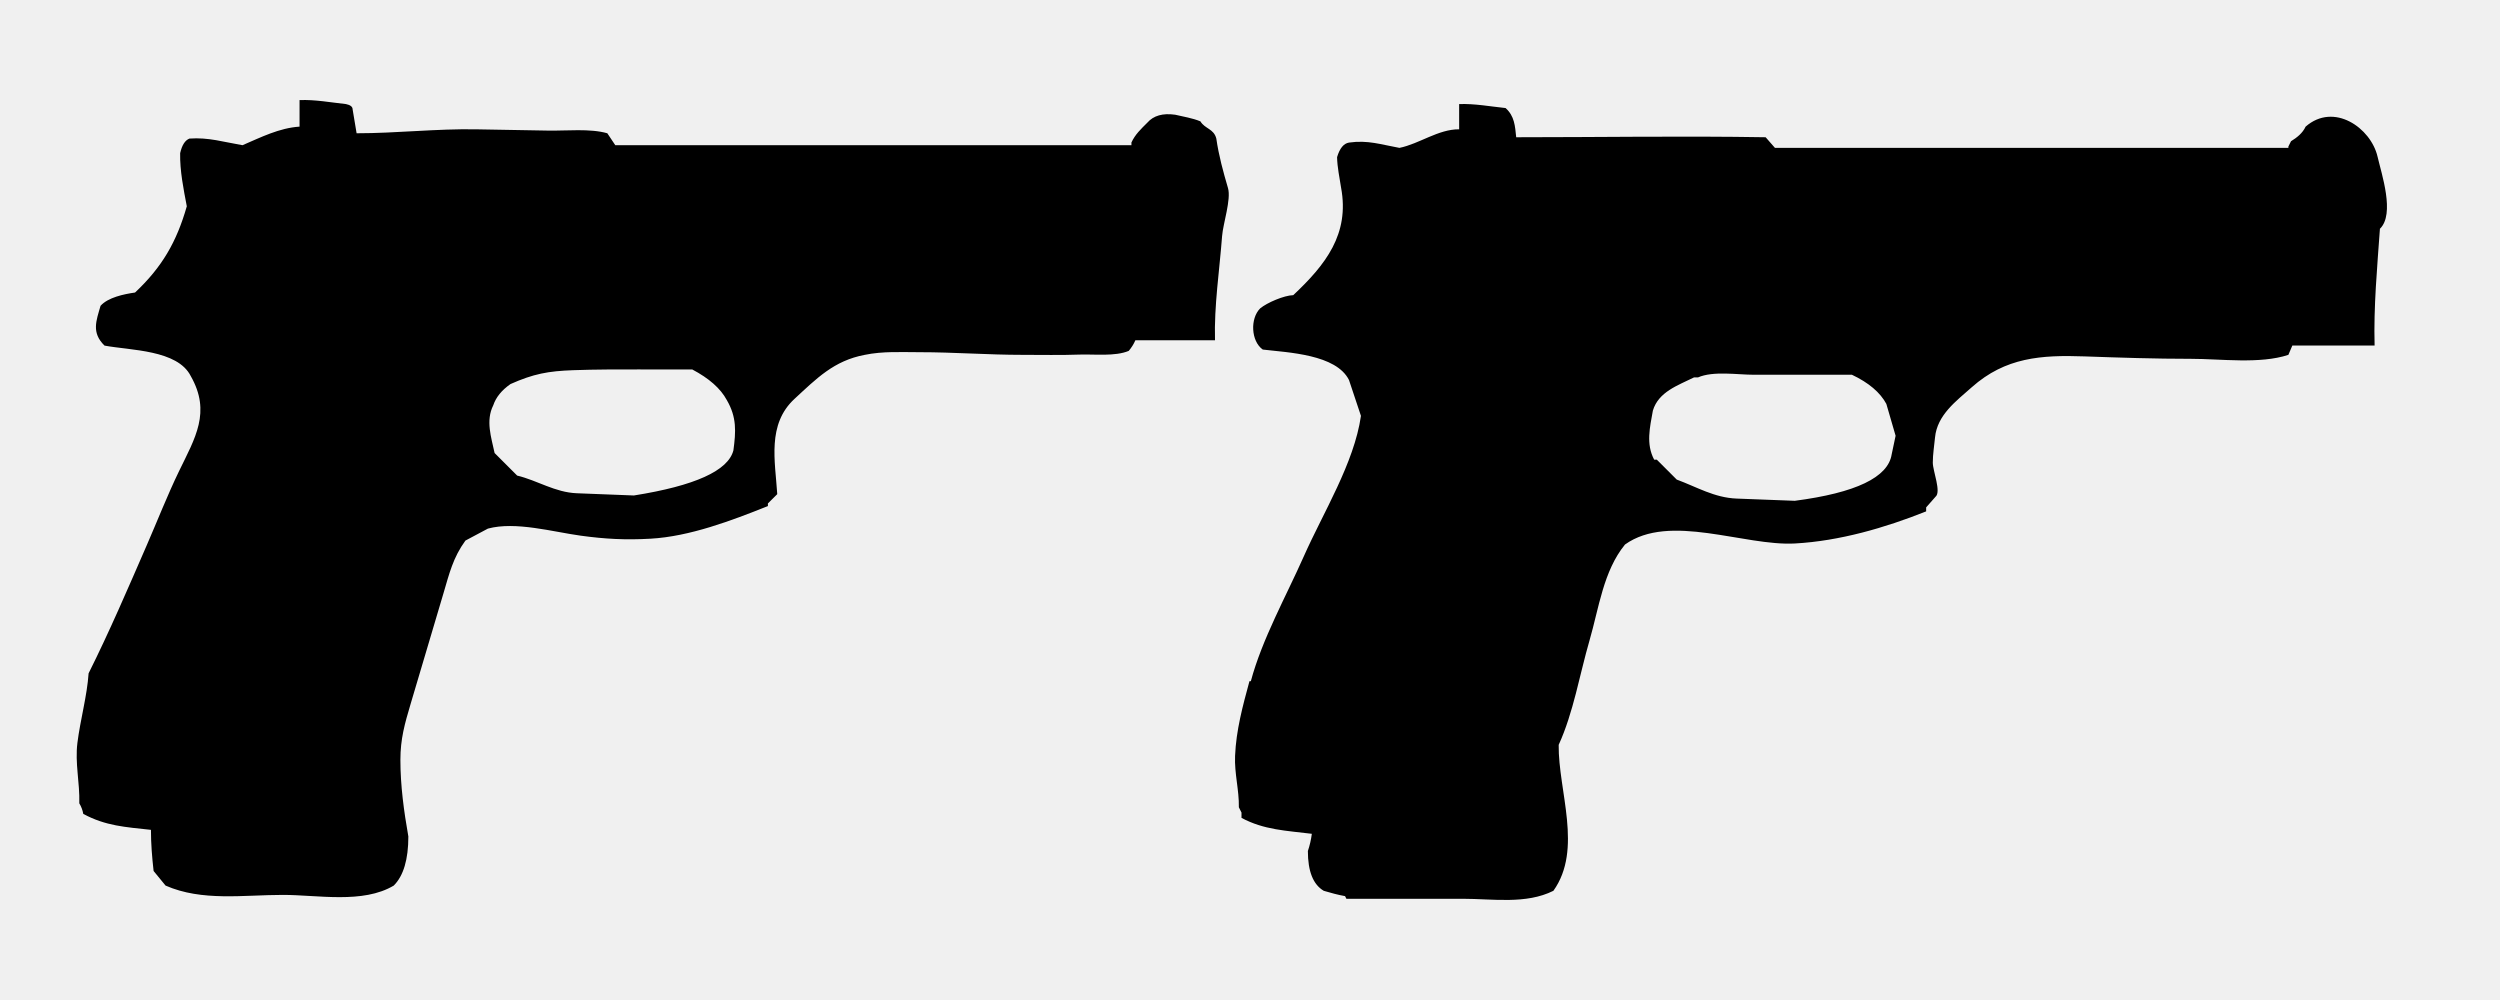
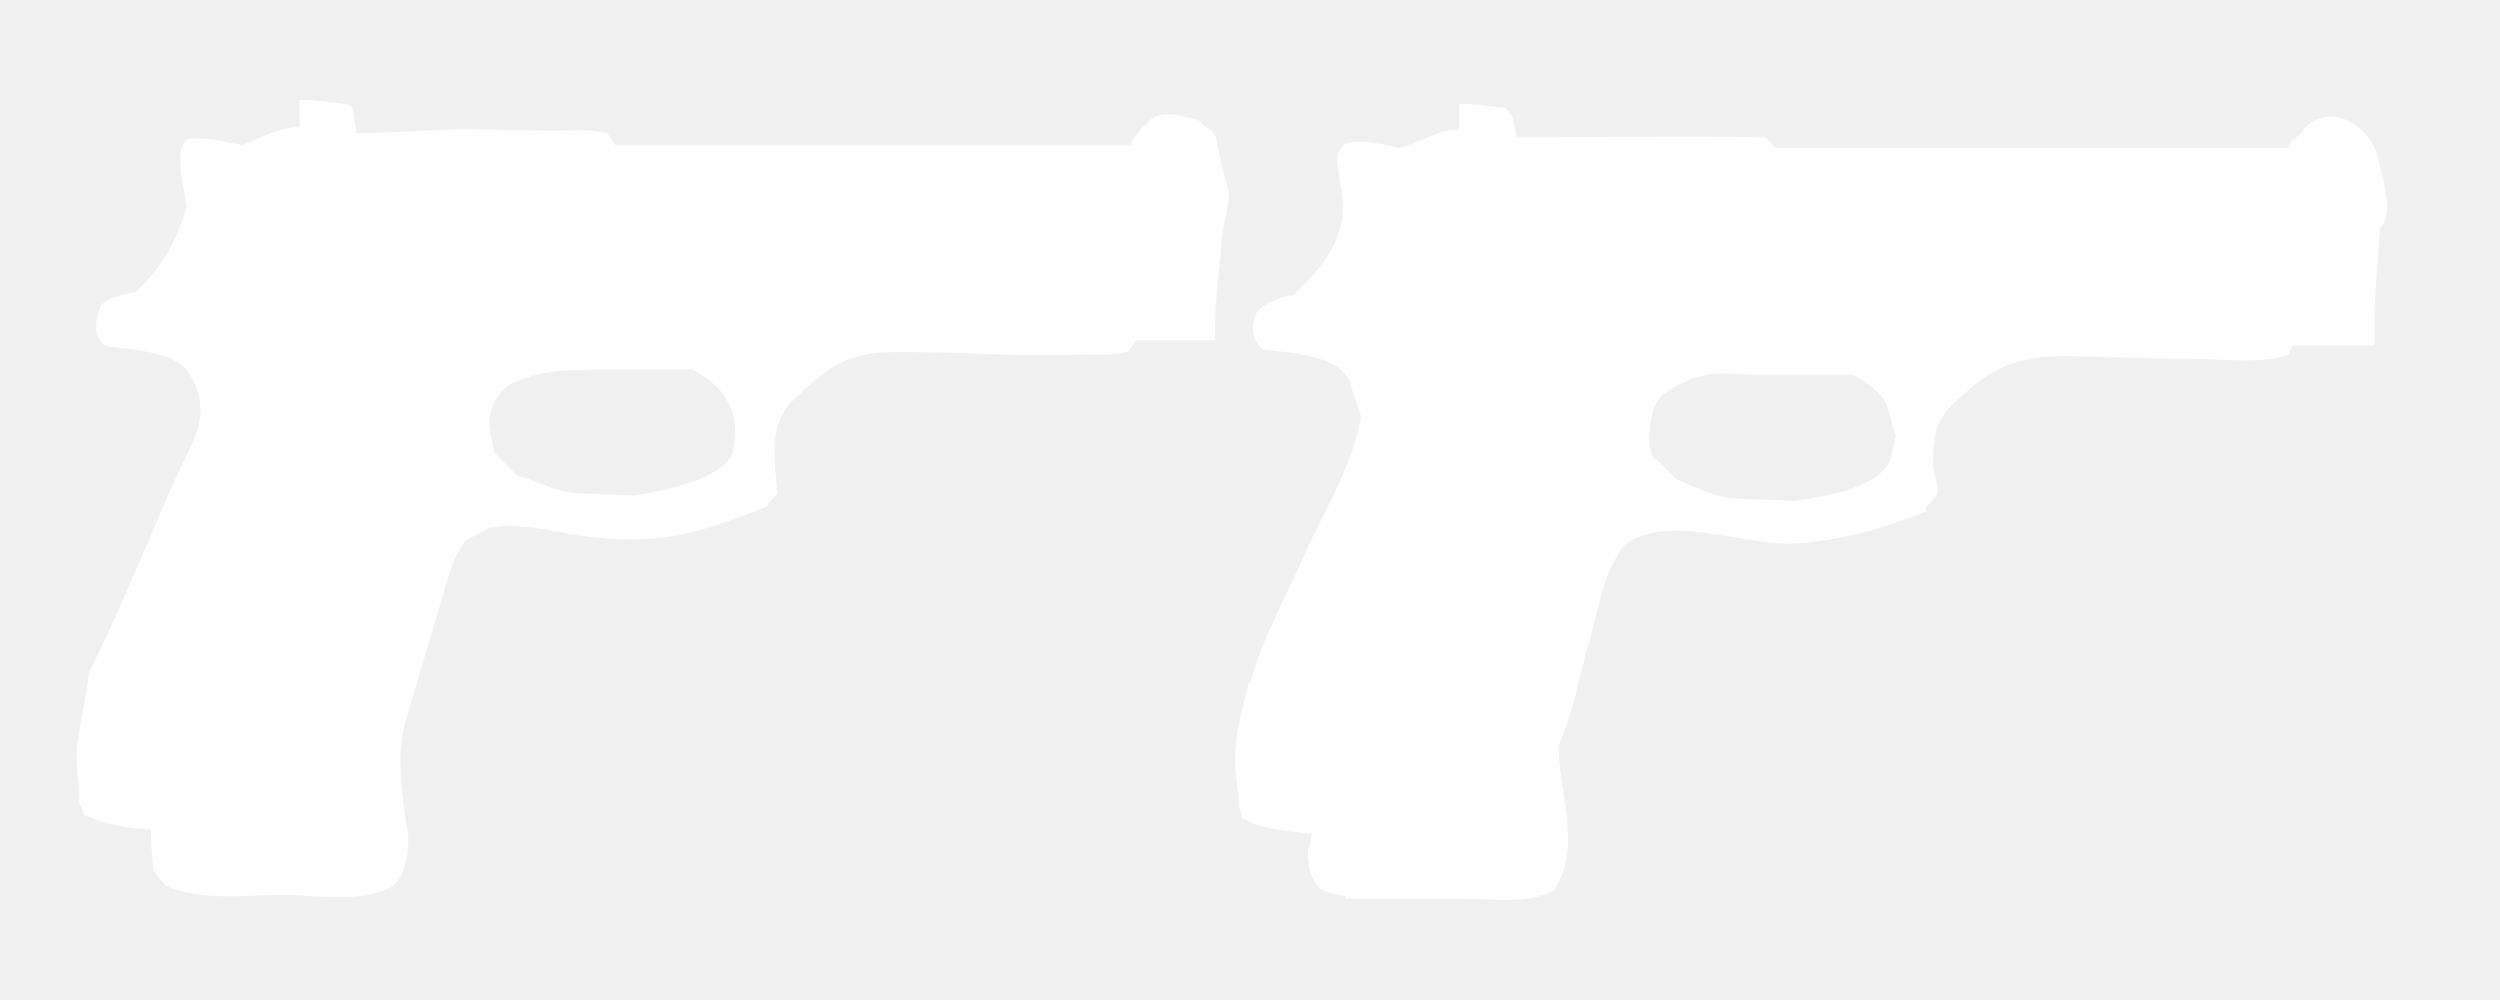
<svg xmlns="http://www.w3.org/2000/svg" version="1.1" x="0px" y="0px" width="100px" height="40px" viewBox="0.933 0 100 40" enable-background="new 0.933 0 100 40" xml:space="preserve">
  <defs>
</defs>
-   <path d="M46.189,5.703c0.15-0.328,0.387-0.546,0.637-0.796c0.247-0.283,0.619-0.389,1.115-0.318c0.336,0.08,0.688,0.133,1.008,0.265  c0.184,0.305,0.537,0.292,0.637,0.69c0.099,0.687,0.272,1.313,0.467,1.98c0.132,0.452-0.198,1.417-0.236,1.916  c-0.104,1.374-0.323,2.792-0.284,4.17h-3.185c-0.066,0.155-0.156,0.296-0.265,0.425c-0.538,0.23-1.387,0.128-1.959,0.148  c-0.761,0.028-1.526,0.011-2.289,0.011c-1.374,0-2.746-0.106-4.118-0.106c-0.735,0-1.469-0.044-2.193,0.106  c-1.238,0.233-1.932,0.951-2.809,1.759c-1.108,1.023-0.775,2.491-0.692,3.813l-0.374,0.372v0.105c-1.45,0.58-3.13,1.218-4.697,1.305  c-0.993,0.056-1.805,0.014-2.791-0.121c-1.11-0.152-2.611-0.581-3.711-0.283l-0.9,0.479c-0.496,0.682-0.644,1.317-0.885,2.131  c-0.435,1.466-0.87,2.931-1.305,4.395c-0.241,0.81-0.411,1.41-0.411,2.248c0,1.026,0.14,2.053,0.318,3.062  c0,0.919-0.194,1.574-0.584,1.964c-1.231,0.737-3.044,0.373-4.431,0.373c-1.58,0-3.238,0.268-4.697-0.373l-0.478-0.584  c-0.062-0.555-0.106-1.086-0.106-1.645c-1.027-0.114-1.805-0.152-2.707-0.638c-0.027-0.152-0.08-0.292-0.159-0.423  c0.024-0.83-0.178-1.599-0.075-2.423c0.114-0.913,0.386-1.87,0.447-2.777c0.834-1.669,1.569-3.384,2.314-5.095  c0.435-0.997,0.833-2.02,1.307-2.999c0.638-1.316,1.287-2.355,0.466-3.795c-0.529-1.055-2.408-1.025-3.45-1.22  c-0.531-0.518-0.332-0.989-0.159-1.592c0.301-0.336,0.934-0.467,1.38-0.531c1.08-1.016,1.661-2.02,2.07-3.449  C8.273,7.554,8.126,6.838,8.139,6.127C8.21,5.809,8.332,5.614,8.51,5.543c0.764-0.056,1.374,0.139,2.123,0.265  c0.741-0.318,1.469-0.689,2.282-0.743V4.004c0.617-0.026,1.246,0.094,1.857,0.159c0.177,0.037,0.266,0.107,0.266,0.213l0.159,0.955  c1.595,0,3.201-0.187,4.792-0.158c0.961,0.017,1.923,0.034,2.885,0.051c0.713,0.013,1.659-0.092,2.352,0.107l0.319,0.478h20.645  V5.703 M54.576,7.506c-0.062-0.404-0.151-0.812-0.16-1.22c0.105-0.354,0.265-0.549,0.478-0.583c0.755-0.107,1.275,0.078,2.017,0.212  c0.795-0.161,1.553-0.749,2.388-0.743V4.163c0.617-0.023,1.246,0.096,1.857,0.159c0.359,0.32,0.379,0.72,0.425,1.168  c3.327,0,6.652-0.056,9.978,0l0.371,0.424h20.538V5.862l0.106-0.213c0.236-0.145,0.464-0.324,0.583-0.583  c1.13-0.989,2.611,0.047,2.878,1.2c0.157,0.683,0.706,2.297,0.095,2.885c-0.109,1.536-0.256,3.132-0.213,4.67h-3.29l-0.159,0.373  c-1.137,0.377-2.709,0.159-3.898,0.159c-1.421,0-2.84-0.047-4.259-0.097c-1.725-0.061-3.158,0.035-4.508,1.234  c-0.623,0.554-1.383,1.108-1.469,2.008c-0.031,0.333-0.089,0.672-0.089,1.007c0,0.339,0.349,1.174,0.107,1.367l-0.373,0.424v0.159  c-1.65,0.66-3.472,1.186-5.244,1.284c-2.039,0.113-5.019-1.234-6.802,0.042c-0.865,1.059-1.043,2.539-1.42,3.839  c-0.393,1.352-0.645,2.893-1.233,4.174c-0.02,1.847,0.974,4.174-0.211,5.838c-1.096,0.549-2.428,0.319-3.628,0.319  c-1.551,0-3.102,0-4.652,0l-0.054-0.106c-0.288-0.051-0.569-0.129-0.85-0.212c-0.425-0.247-0.637-0.778-0.637-1.592  c0.075-0.224,0.129-0.456,0.158-0.689c-1.015-0.126-1.913-0.153-2.813-0.637v-0.212l-0.106-0.212  c0.014-0.686-0.181-1.352-0.151-2.054c0.042-1.033,0.307-2,0.575-2.988h0.055c0.453-1.688,1.415-3.405,2.122-5.001  c0.77-1.739,2.012-3.724,2.283-5.613l-0.478-1.433c-0.512-1.028-2.427-1.099-3.45-1.22c-0.472-0.337-0.509-1.239-0.105-1.645  c0.275-0.229,0.956-0.521,1.326-0.531C53.956,10.59,54.923,9.364,54.576,7.506 M26.554,14.777c-0.902,0-1.8-0.002-2.701,0.031  c-0.994,0.036-1.581,0.145-2.5,0.554c-0.354,0.247-0.583,0.531-0.689,0.849c-0.311,0.62-0.08,1.282,0.053,1.91  c0.302,0.301,0.603,0.601,0.902,0.902c0.816,0.196,1.511,0.673,2.387,0.707c0.762,0.029,1.522,0.06,2.283,0.089  c2.441-0.388,3.769-0.99,3.98-1.803c0.1-0.75,0.14-1.323-0.266-2.017c-0.247-0.46-0.708-0.866-1.38-1.221h-2.069 M71.08,14.99  c-0.649,0-1.616-0.161-2.229,0.107h-0.159c-0.635,0.316-1.419,0.573-1.644,1.327c-0.118,0.667-0.284,1.333,0.052,1.963h0.106  l0.796,0.796c0.806,0.297,1.507,0.726,2.396,0.76c0.775,0.029,1.552,0.06,2.327,0.089c2.441-0.319,3.733-0.938,3.875-1.858  l0.157-0.743l-0.37-1.274c-0.246-0.46-0.707-0.85-1.379-1.168C73.698,14.99,72.389,14.99,71.08,14.99" />
+   <path fill="#ffffff" d="M46.189,5.703c0.15-0.328,0.387-0.546,0.637-0.796c0.247-0.283,0.619-0.389,1.115-0.318c0.336,0.08,0.688,0.133,1.008,0.265  c0.184,0.305,0.537,0.292,0.637,0.69c0.099,0.687,0.272,1.313,0.467,1.98c0.132,0.452-0.198,1.417-0.236,1.916  c-0.104,1.374-0.323,2.792-0.284,4.17h-3.185c-0.066,0.155-0.156,0.296-0.265,0.425c-0.538,0.23-1.387,0.128-1.959,0.148  c-0.761,0.028-1.526,0.011-2.289,0.011c-1.374,0-2.746-0.106-4.118-0.106c-0.735,0-1.469-0.044-2.193,0.106  c-1.238,0.233-1.932,0.951-2.809,1.759c-1.108,1.023-0.775,2.491-0.692,3.813l-0.374,0.372v0.105c-1.45,0.58-3.13,1.218-4.697,1.305  c-0.993,0.056-1.805,0.014-2.791-0.121c-1.11-0.152-2.611-0.581-3.711-0.283l-0.9,0.479c-0.496,0.682-0.644,1.317-0.885,2.131  c-0.435,1.466-0.87,2.931-1.305,4.395c-0.241,0.81-0.411,1.41-0.411,2.248c0,1.026,0.14,2.053,0.318,3.062  c0,0.919-0.194,1.574-0.584,1.964c-1.231,0.737-3.044,0.373-4.431,0.373c-1.58,0-3.238,0.268-4.697-0.373l-0.478-0.584  c-0.062-0.555-0.106-1.086-0.106-1.645c-1.027-0.114-1.805-0.152-2.707-0.638c-0.027-0.152-0.08-0.292-0.159-0.423  c0.024-0.83-0.178-1.599-0.075-2.423c0.114-0.913,0.386-1.87,0.447-2.777c0.834-1.669,1.569-3.384,2.314-5.095  c0.435-0.997,0.833-2.02,1.307-2.999c0.638-1.316,1.287-2.355,0.466-3.795c-0.529-1.055-2.408-1.025-3.45-1.22  c-0.531-0.518-0.332-0.989-0.159-1.592c0.301-0.336,0.934-0.467,1.38-0.531c1.08-1.016,1.661-2.02,2.07-3.449  C8.273,7.554,8.126,6.838,8.139,6.127C8.21,5.809,8.332,5.614,8.51,5.543c0.764-0.056,1.374,0.139,2.123,0.265  c0.741-0.318,1.469-0.689,2.282-0.743V4.004c0.617-0.026,1.246,0.094,1.857,0.159c0.177,0.037,0.266,0.107,0.266,0.213l0.159,0.955  c1.595,0,3.201-0.187,4.792-0.158c0.961,0.017,1.923,0.034,2.885,0.051c0.713,0.013,1.659-0.092,2.352,0.107l0.319,0.478h20.645  V5.703 M54.576,7.506c-0.062-0.404-0.151-0.812-0.16-1.22c0.105-0.354,0.265-0.549,0.478-0.583c0.755-0.107,1.275,0.078,2.017,0.212  c0.795-0.161,1.553-0.749,2.388-0.743V4.163c0.617-0.023,1.246,0.096,1.857,0.159c0.359,0.32,0.379,0.72,0.425,1.168  c3.327,0,6.652-0.056,9.978,0l0.371,0.424h20.538V5.862l0.106-0.213c0.236-0.145,0.464-0.324,0.583-0.583  c1.13-0.989,2.611,0.047,2.878,1.2c0.157,0.683,0.706,2.297,0.095,2.885c-0.109,1.536-0.256,3.132-0.213,4.67h-3.29l-0.159,0.373  c-1.137,0.377-2.709,0.159-3.898,0.159c-1.421,0-2.84-0.047-4.259-0.097c-1.725-0.061-3.158,0.035-4.508,1.234  c-0.623,0.554-1.383,1.108-1.469,2.008c-0.031,0.333-0.089,0.672-0.089,1.007c0,0.339,0.349,1.174,0.107,1.367l-0.373,0.424v0.159  c-1.65,0.66-3.472,1.186-5.244,1.284c-2.039,0.113-5.019-1.234-6.802,0.042c-0.865,1.059-1.043,2.539-1.42,3.839  c-0.393,1.352-0.645,2.893-1.233,4.174c-0.02,1.847,0.974,4.174-0.211,5.838c-1.096,0.549-2.428,0.319-3.628,0.319  c-1.551,0-3.102,0-4.652,0l-0.054-0.106c-0.288-0.051-0.569-0.129-0.85-0.212c-0.425-0.247-0.637-0.778-0.637-1.592  c0.075-0.224,0.129-0.456,0.158-0.689c-1.015-0.126-1.913-0.153-2.813-0.637v-0.212l-0.106-0.212  c0.014-0.686-0.181-1.352-0.151-2.054c0.042-1.033,0.307-2,0.575-2.988h0.055c0.453-1.688,1.415-3.405,2.122-5.001  c0.77-1.739,2.012-3.724,2.283-5.613l-0.478-1.433c-0.512-1.028-2.427-1.099-3.45-1.22c-0.472-0.337-0.509-1.239-0.105-1.645  c0.275-0.229,0.956-0.521,1.326-0.531C53.956,10.59,54.923,9.364,54.576,7.506 M26.554,14.777c-0.902,0-1.8-0.002-2.701,0.031  c-0.994,0.036-1.581,0.145-2.5,0.554c-0.354,0.247-0.583,0.531-0.689,0.849c-0.311,0.62-0.08,1.282,0.053,1.91  c0.302,0.301,0.603,0.601,0.902,0.902c0.816,0.196,1.511,0.673,2.387,0.707c0.762,0.029,1.522,0.06,2.283,0.089  c2.441-0.388,3.769-0.99,3.98-1.803c0.1-0.75,0.14-1.323-0.266-2.017c-0.247-0.46-0.708-0.866-1.38-1.221h-2.069 M71.08,14.99  c-0.649,0-1.616-0.161-2.229,0.107h-0.159c-0.635,0.316-1.419,0.573-1.644,1.327c-0.118,0.667-0.284,1.333,0.052,1.963h0.106  l0.796,0.796c0.806,0.297,1.507,0.726,2.396,0.76c0.775,0.029,1.552,0.06,2.327,0.089c2.441-0.319,3.733-0.938,3.875-1.858  l0.157-0.743l-0.37-1.274c-0.246-0.46-0.707-0.85-1.379-1.168C73.698,14.99,72.389,14.99,71.08,14.99" />
  <rect id="sliceCopy_x5F_29_1_" x="100.411" fill="none" width="94.576" height="40" />
  <rect id="sliceCopy_x5F_28_1_" fill="none" width="100.411" height="40" />
</svg>
